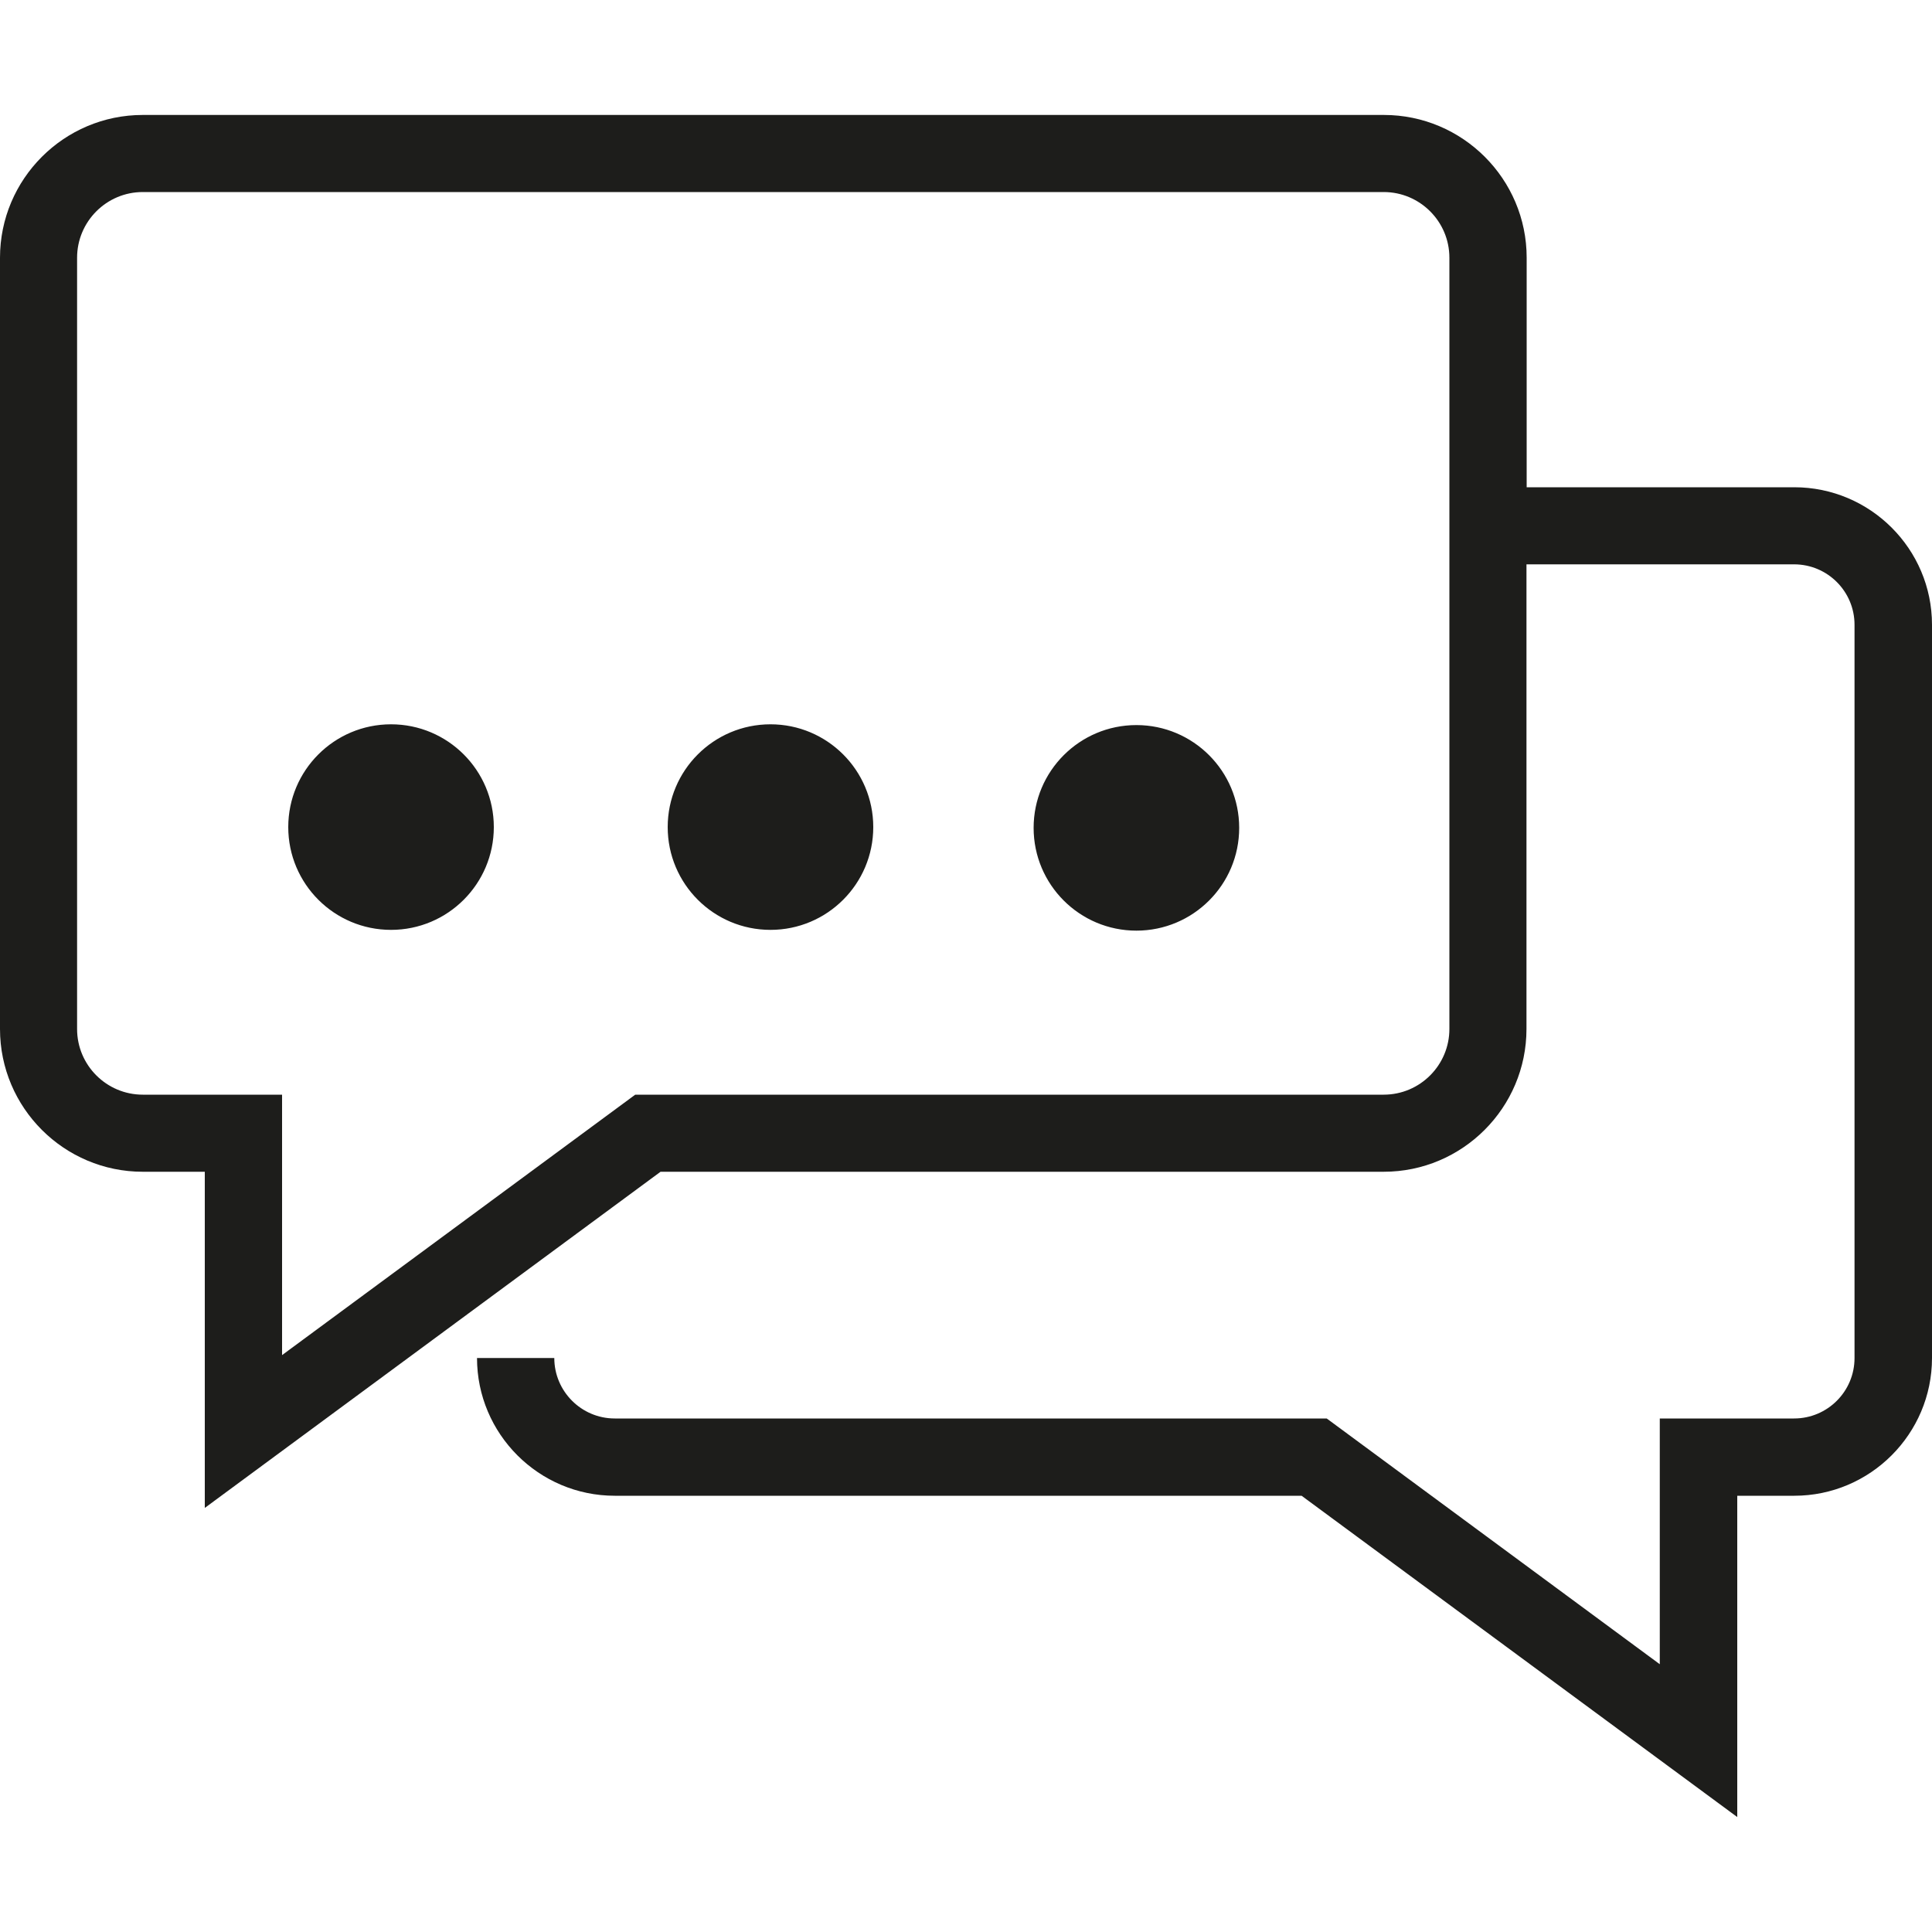
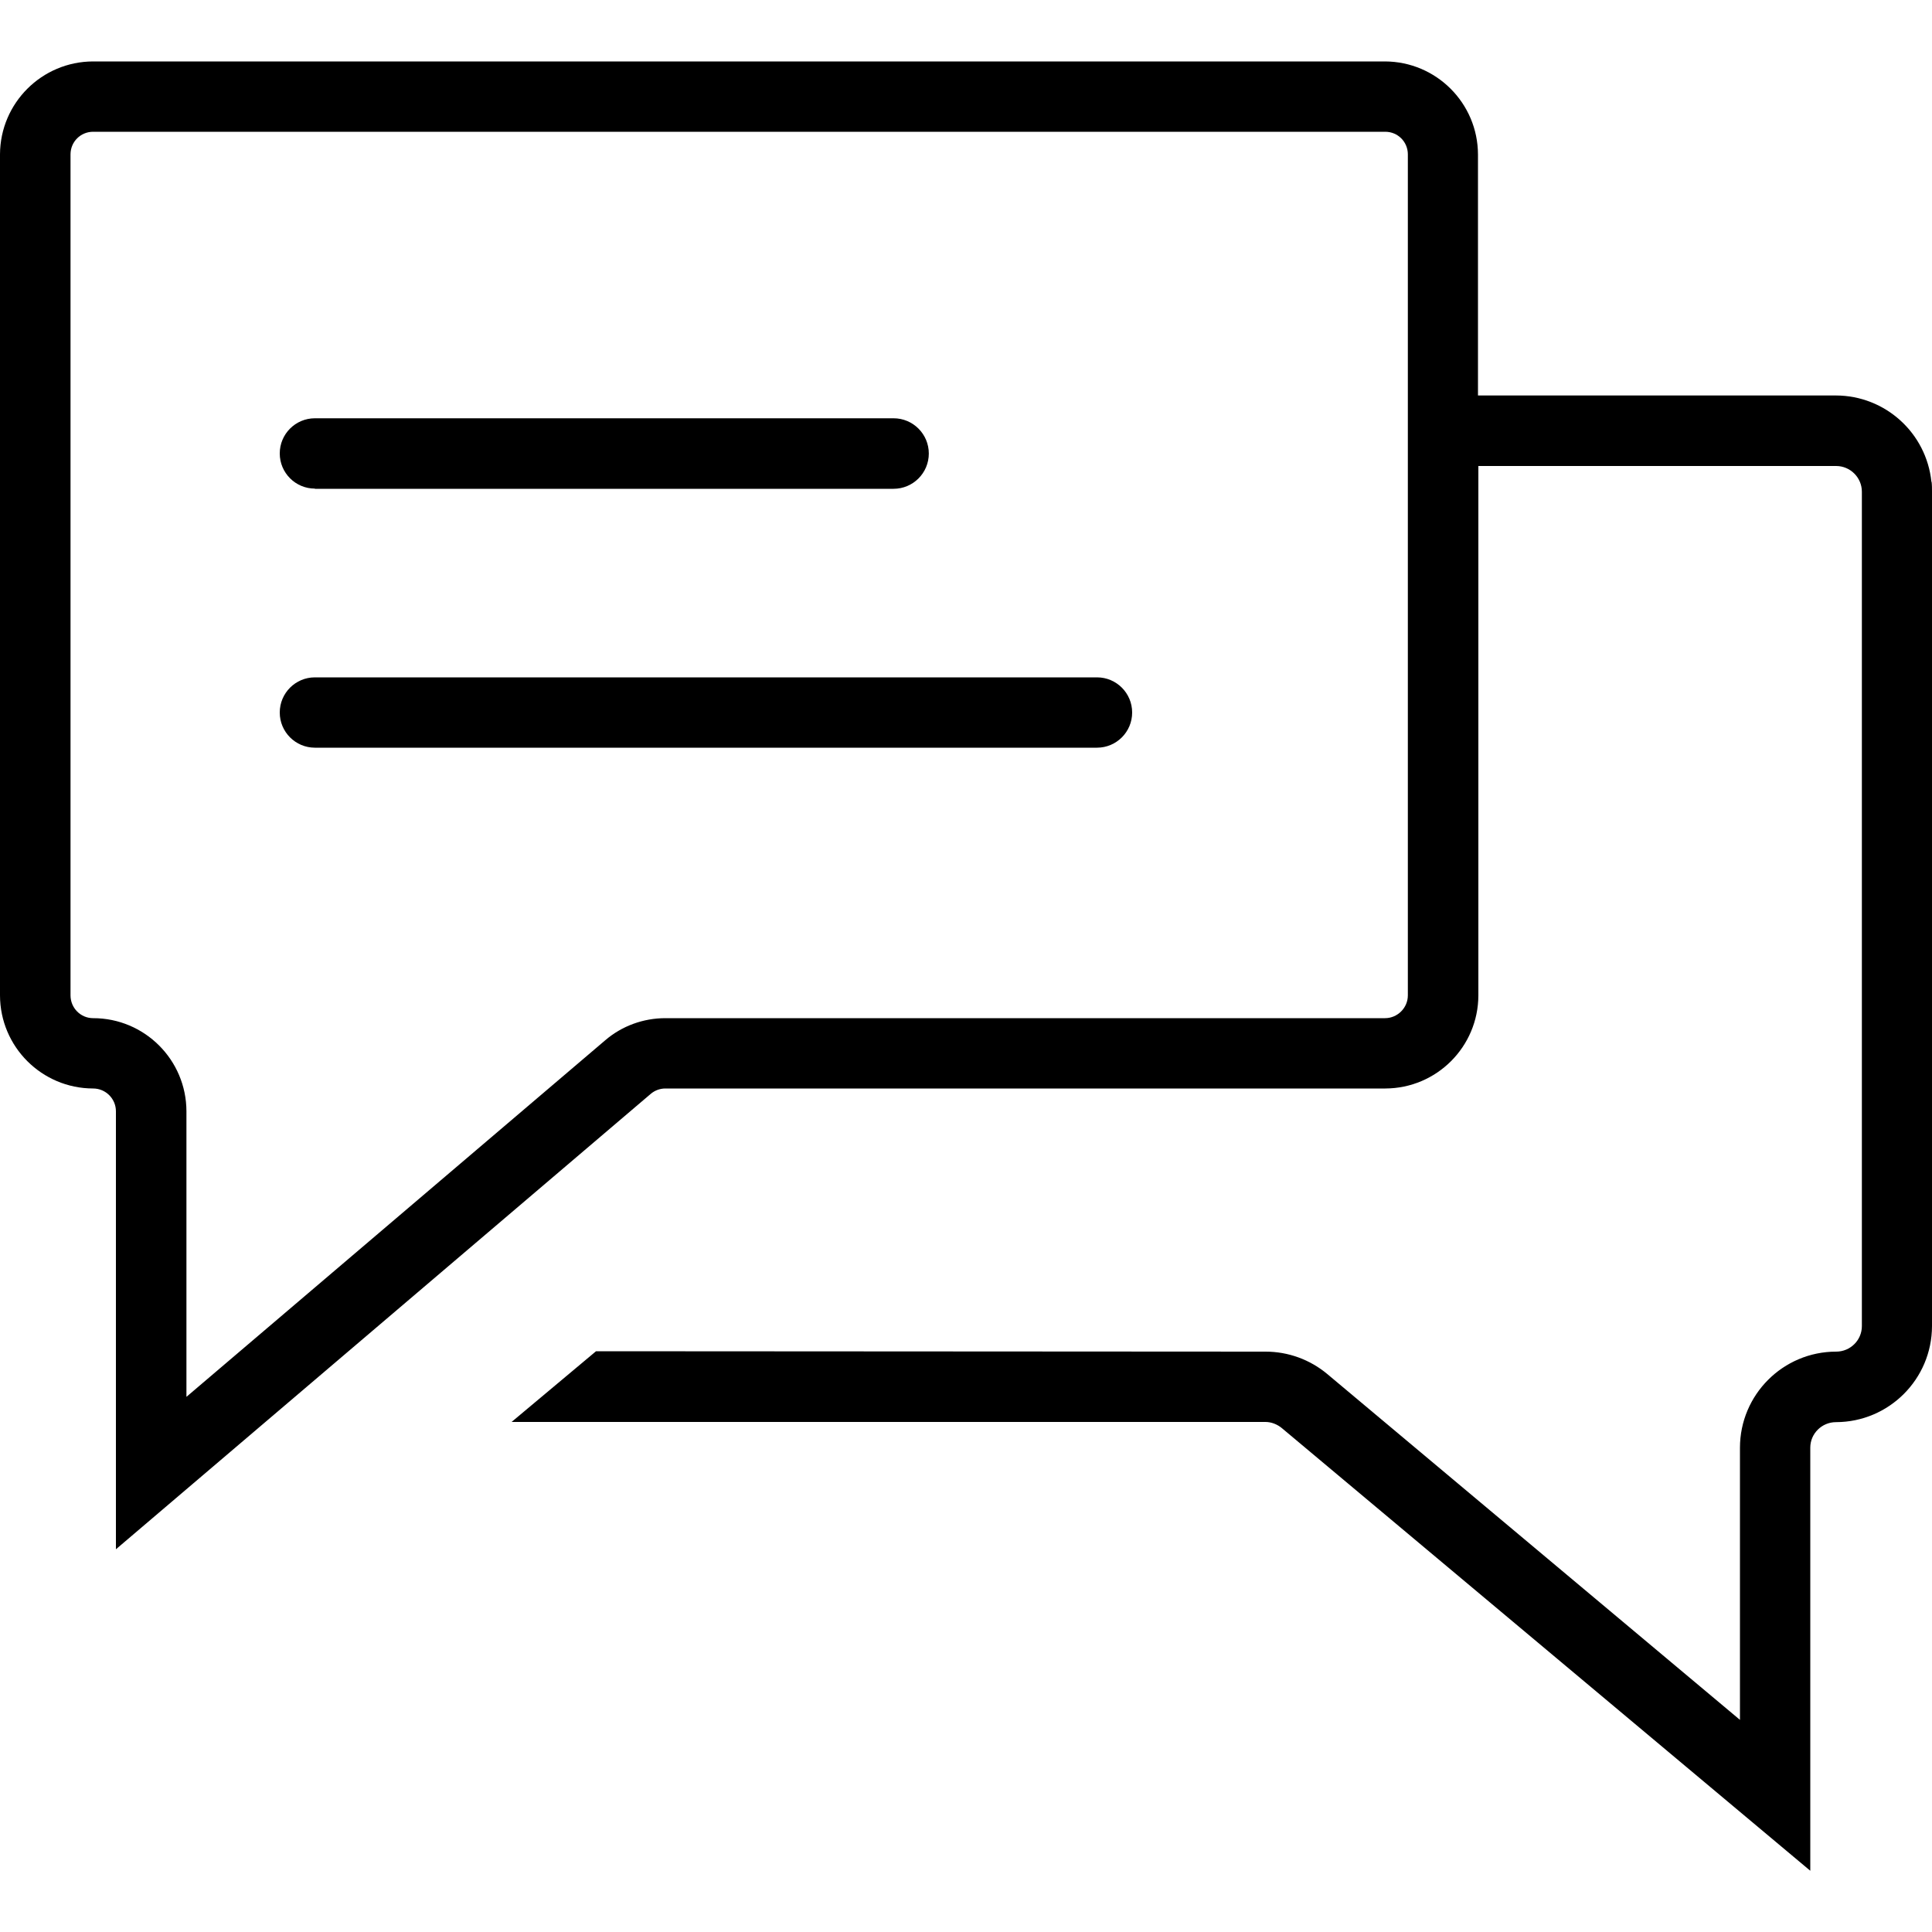
- <svg xmlns="http://www.w3.org/2000/svg" xml:space="preserve" width="1000" height="1000" version="1.2">
-   <path d="M641.4 428.5a53.2 53.2 0 0 1-53.2 53.2 53.2 53.2 0 0 1-53.2-53.2 53.2 53.2 0 0 1 53.2-53.2 53.2 53.2 0 0 1 53.2 53.2zm-189.4-.4a53.2 53.2 0 0 1-53.2 53.2 53.2 53.2 0 0 1-53.2-53.2 53.2 53.2 0 0 1 53.2-53.2 53.2 53.2 0 0 1 53.2 53.2zm-196.4 0a53.2 53.2 0 0 1-53.2 53.2 53.2 53.2 0 0 1-53.2-53.2 53.2 53.2 0 0 1 53.2-53.2 53.2 53.2 0 0 1 53.2 53.2zm673.1-175.9H790.2V133.4c0-40.8-33.2-73.9-73.9-73.9H73.9C33.1 59.5 0 92.7 0 133.4v399.2c0 40.8 33.2 73.9 73.9 73.9H106v174l235.9-174h374.3c40.8 0 73.9-33.2 73.9-73.9V292.1h138.5c17.3 0 31.3 14 31.3 31.3v379.5c0 17.3-14 31.3-31.3 31.3h-69.5v127.2L686.7 734.2H318.2c-17.3 0-31.3-14.1-31.3-31.3h-40c0 39.3 32 71.3 71.3 71.3h355.5l225.5 166.3V774.2h29.5c39.3 0 71.3-32 71.3-71.3V323.4c0-39.3-32-71.2-71.3-71.2zM750.2 532.6c0 18.7-15.2 34-34 34H328.8L146 701.4V566.6H73.9c-18.7 0-34-15.2-34-34V133.4c0-18.7 15.2-34 34-34h642.3c18.7 0 34 15.2 34 34z" style="fill:#1d1d1b" />
+ <svg xmlns="http://www.w3.org/2000/svg" viewBox="0 0 1000 1000">
+   <path d="M999.7 249.4a49.8 49.8 0 0 0-49.4-44.7H765V80a48.3 48.3 0 0 0-48.2-48.2H48.2A48.3 48.3 0 0 0 0 79.9v435.3a48.3 48.3 0 0 0 48.2 48.2c6.5 0 11.8 5.3 11.8 11.8v226.7l276.8-235.7c2.1-1.8 4.8-2.8 7.6-2.8H717a48.3 48.3 0 0 0 48.2-48.2v-274h185.2c7.3 0 13.3 6 13.3 13.3v431.9c0 7.3-6 13.2-13.3 13.2a49.8 49.8 0 0 0-49.8 49.8v140.8L687 711.2a49.8 49.8 0 0 0-32-11.6l-346.5-.2-43.7 36.6H655c3 0 6.1 1.2 8.5 3.2L937 968.3v-219c0-7.3 6-13.2 13.3-13.2a49.8 49.8 0 0 0 49.7-49.7v-432c0-1.6 0-3.3-.2-5Zm-271 265.8c0 6.5-5.4 11.8-11.8 11.8H344.4c-11.4 0-22.5 4-31.2 11.5L96.5 723V575.2A48.3 48.3 0 0 0 48.2 527c-6.5 0-11.7-5.3-11.7-11.8V79.9c0-6.5 5.2-11.7 11.7-11.7H717c6.5 0 11.7 5.2 11.7 11.7v435.3Z" />
+   <path d="M567.8 350.6H163a18.2 18.2 0 1 0 0 36.4h404.8a18.2 18.2 0 1 0 0-36.4ZM163 253h299.5a18.2 18.2 0 1 0 0-36.5H163a18.2 18.2 0 1 0 0 36.4Z" />
</svg>
